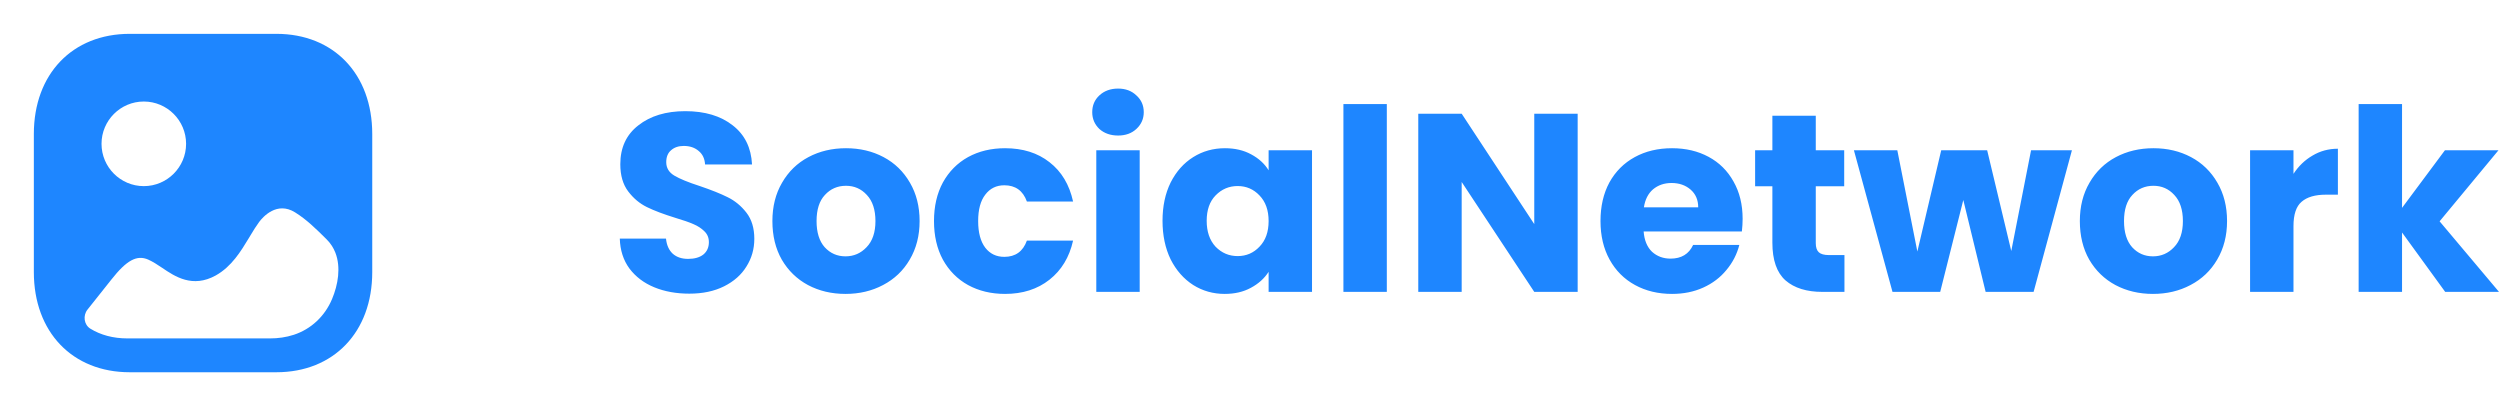
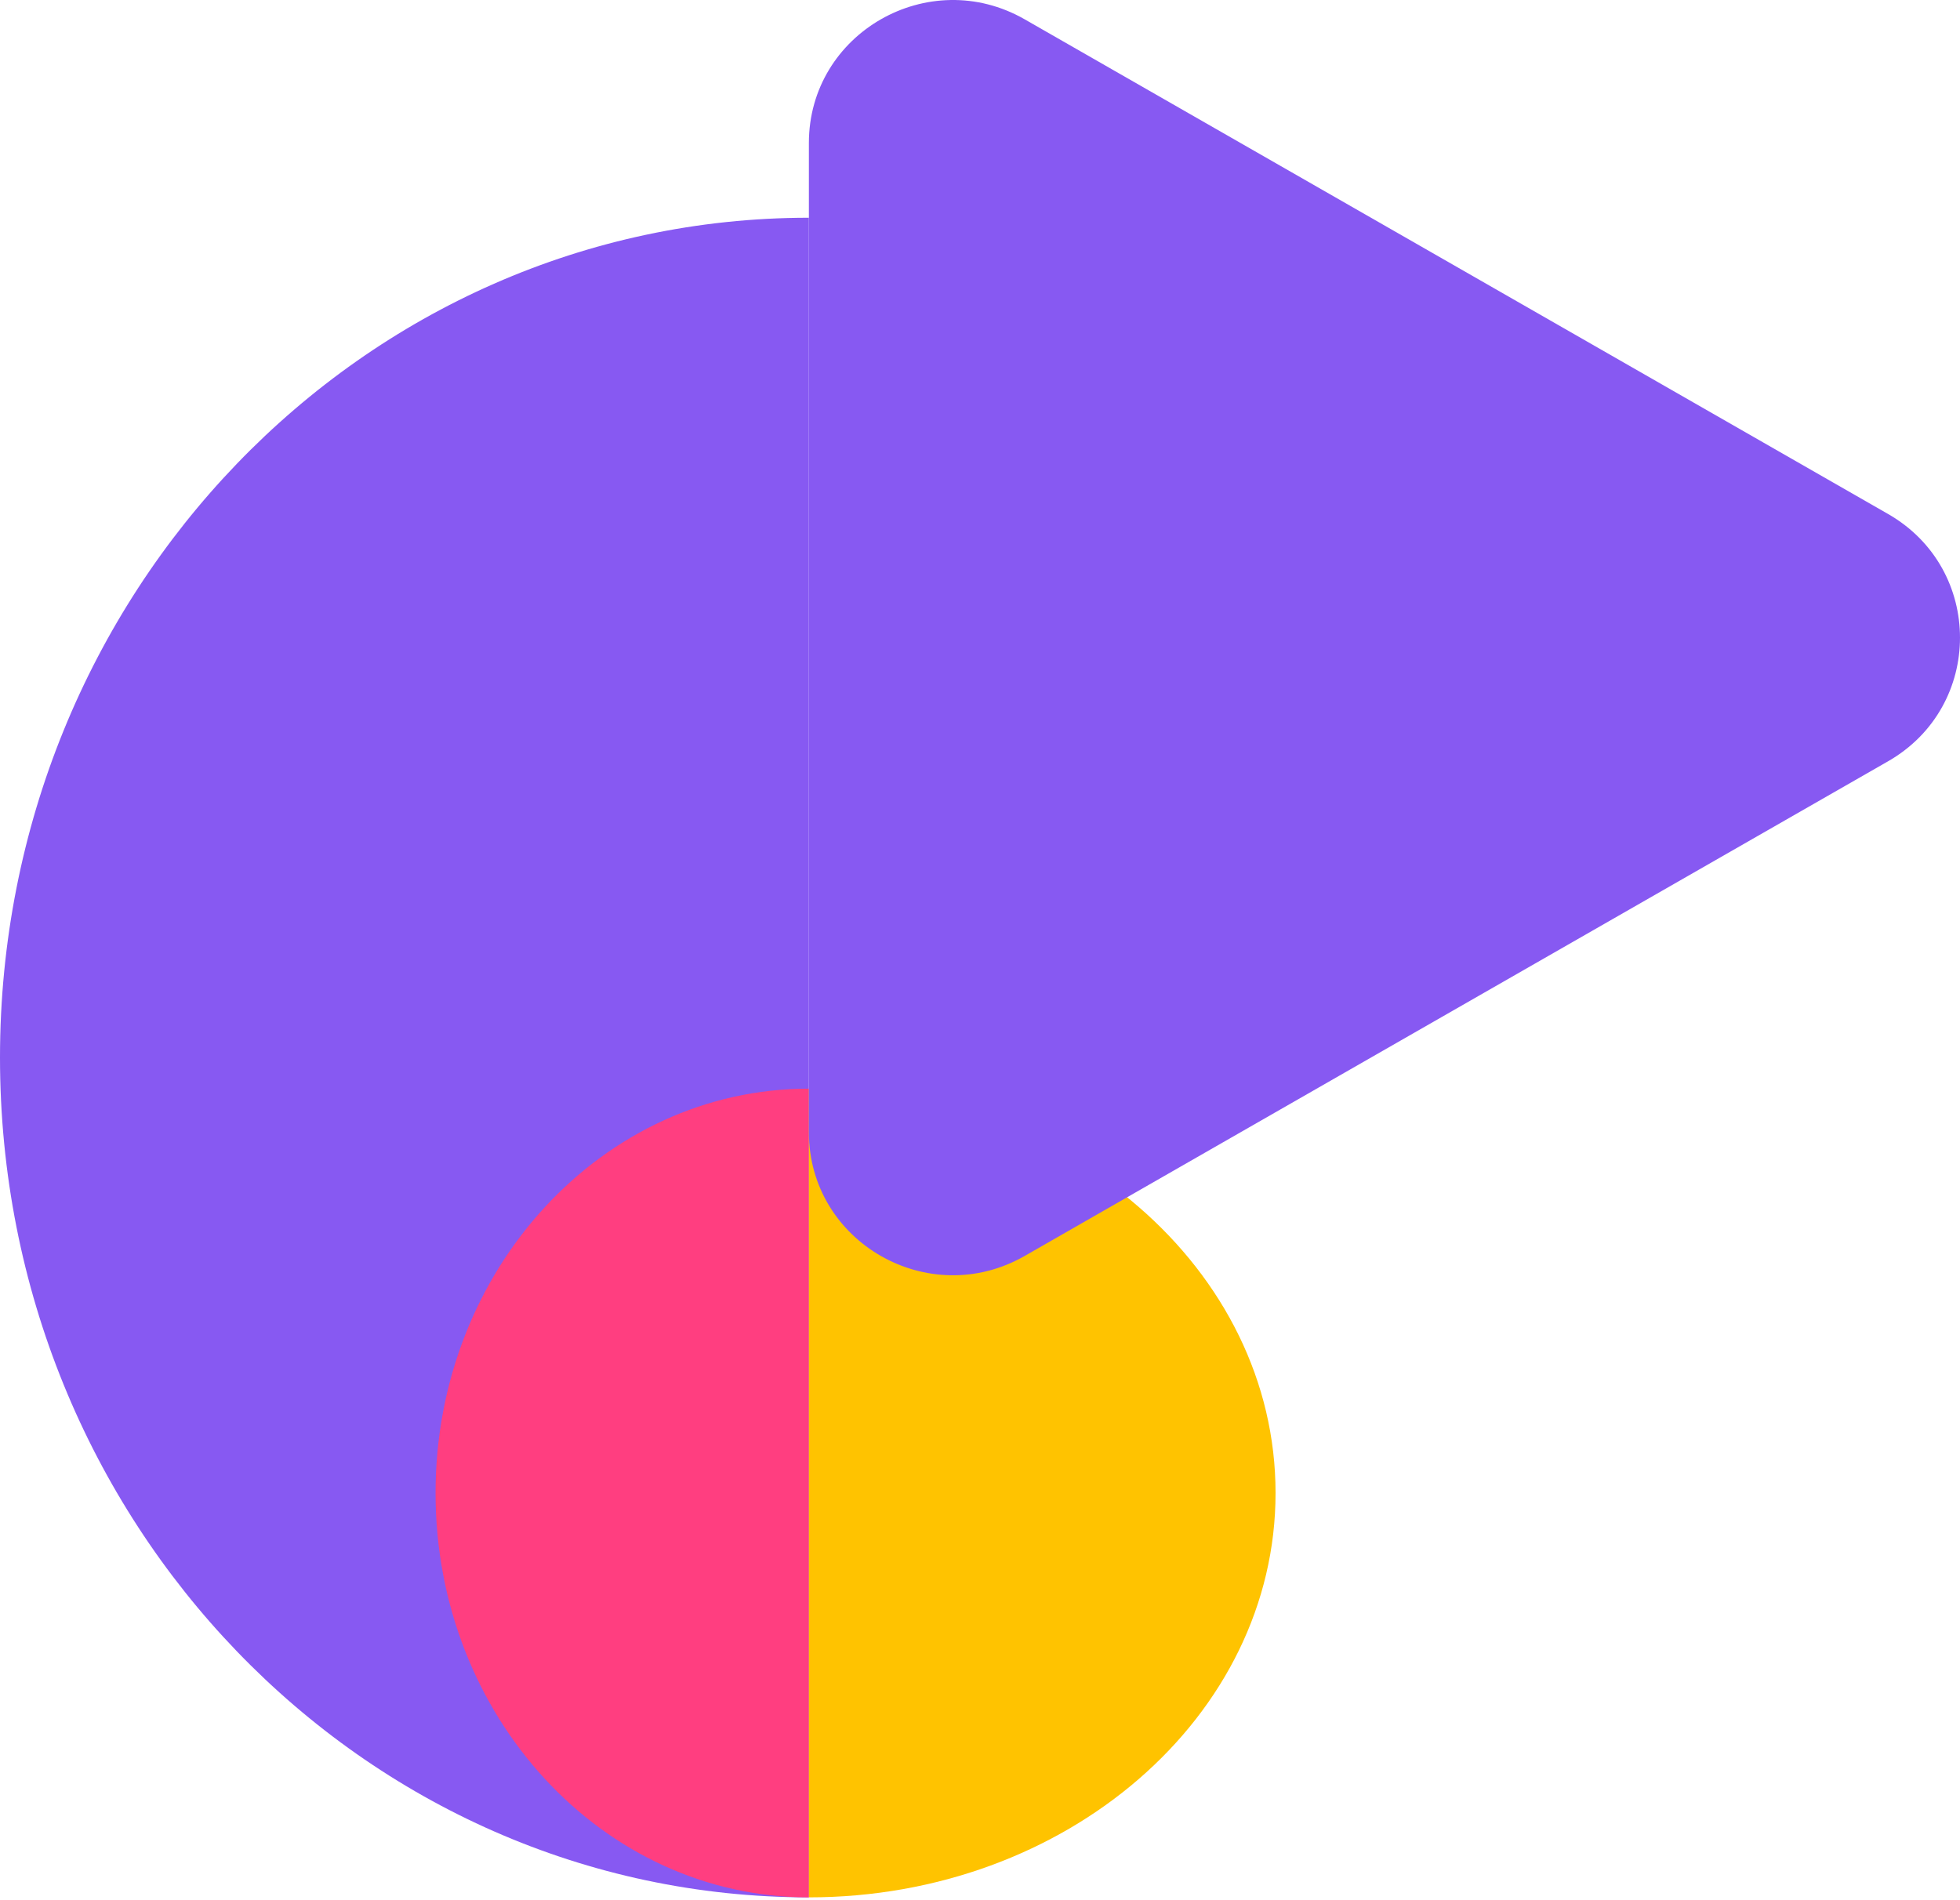
- <svg xmlns="http://www.w3.org/2000/svg" width="197" height="32" viewBox="0 0 197 32" fill="none">
-   <path fill-rule="evenodd" clip-rule="evenodd" d="M10.222 29.333H21.777C26.297 29.333 29.333 26.163 29.333 21.444V10.556C29.333 5.837 26.297 2.667 21.778 2.667H10.222C5.702 2.667 2.667 5.837 2.667 10.556V21.444C2.667 26.163 5.702 29.333 10.222 29.333ZM11.332 14.667C9.494 14.667 8 13.171 8 11.333C8 9.496 9.494 8 11.332 8C13.169 8 14.664 9.496 14.664 11.333C14.664 13.171 13.169 14.667 11.332 14.667ZM26.428 19.912C26.874 21.057 26.642 22.433 26.165 23.567C25.599 24.915 24.516 25.936 23.151 26.382C22.545 26.58 21.909 26.667 21.275 26.667H10.038C8.92 26.667 7.93 26.398 7.119 25.899C6.611 25.585 6.521 24.861 6.898 24.392C7.528 23.608 8.15 22.821 8.778 22.027C9.974 20.508 10.78 20.067 11.675 20.454C12.039 20.614 12.403 20.853 12.779 21.106C13.779 21.786 15.169 22.72 17.001 21.706C18.254 21.004 18.981 19.8 19.614 18.752L19.625 18.734C19.669 18.66 19.714 18.587 19.758 18.514L19.758 18.514C19.971 18.162 20.181 17.814 20.418 17.494C20.716 17.094 21.82 15.842 23.249 16.733C24.159 17.295 24.925 18.054 25.744 18.867C26.056 19.178 26.279 19.532 26.428 19.912Z" fill="#1E86FF" />
-   <path d="M54.32 23.14C53.293 23.14 52.373 22.973 51.56 22.64C50.747 22.307 50.093 21.813 49.6 21.16C49.12 20.507 48.867 19.72 48.84 18.8H52.48C52.533 19.32 52.713 19.72 53.02 20C53.327 20.267 53.727 20.4 54.22 20.4C54.727 20.4 55.127 20.287 55.42 20.06C55.713 19.82 55.86 19.493 55.86 19.08C55.86 18.733 55.74 18.447 55.5 18.22C55.273 17.993 54.987 17.807 54.64 17.66C54.307 17.513 53.827 17.347 53.2 17.16C52.293 16.88 51.553 16.6 50.98 16.32C50.407 16.04 49.913 15.627 49.5 15.08C49.087 14.533 48.88 13.82 48.88 12.94C48.88 11.633 49.353 10.613 50.3 9.88C51.247 9.133 52.48 8.76 54 8.76C55.547 8.76 56.793 9.133 57.74 9.88C58.687 10.613 59.193 11.64 59.26 12.96H55.56C55.533 12.507 55.367 12.153 55.06 11.9C54.753 11.633 54.36 11.5 53.88 11.5C53.467 11.5 53.133 11.613 52.88 11.84C52.627 12.053 52.5 12.367 52.5 12.78C52.5 13.233 52.713 13.587 53.14 13.84C53.567 14.093 54.233 14.367 55.14 14.66C56.047 14.967 56.78 15.26 57.34 15.54C57.913 15.82 58.407 16.227 58.82 16.76C59.233 17.293 59.44 17.98 59.44 18.82C59.44 19.62 59.233 20.347 58.82 21C58.42 21.653 57.833 22.173 57.06 22.56C56.287 22.947 55.373 23.14 54.32 23.14ZM66.625 23.16C65.531 23.16 64.545 22.927 63.665 22.46C62.798 21.993 62.111 21.327 61.605 20.46C61.111 19.593 60.865 18.58 60.865 17.42C60.865 16.273 61.118 15.267 61.625 14.4C62.131 13.52 62.825 12.847 63.705 12.38C64.585 11.913 65.571 11.68 66.665 11.68C67.758 11.68 68.745 11.913 69.625 12.38C70.505 12.847 71.198 13.52 71.705 14.4C72.211 15.267 72.465 16.273 72.465 17.42C72.465 18.567 72.205 19.58 71.685 20.46C71.178 21.327 70.478 21.993 69.585 22.46C68.705 22.927 67.718 23.16 66.625 23.16ZM66.625 20.2C67.278 20.2 67.831 19.96 68.285 19.48C68.751 19 68.985 18.313 68.985 17.42C68.985 16.527 68.758 15.84 68.305 15.36C67.865 14.88 67.318 14.64 66.665 14.64C65.998 14.64 65.445 14.88 65.005 15.36C64.565 15.827 64.345 16.513 64.345 17.42C64.345 18.313 64.558 19 64.985 19.48C65.425 19.96 65.971 20.2 66.625 20.2ZM73.599 17.42C73.599 16.26 73.832 15.247 74.299 14.38C74.779 13.513 75.439 12.847 76.279 12.38C77.132 11.913 78.106 11.68 79.199 11.68C80.599 11.68 81.766 12.047 82.699 12.78C83.646 13.513 84.266 14.547 84.559 15.88H80.919C80.612 15.027 80.019 14.6 79.139 14.6C78.512 14.6 78.012 14.847 77.639 15.34C77.266 15.82 77.079 16.513 77.079 17.42C77.079 18.327 77.266 19.027 77.639 19.52C78.012 20 78.512 20.24 79.139 20.24C80.019 20.24 80.612 19.813 80.919 18.96H84.559C84.266 20.267 83.646 21.293 82.699 22.04C81.752 22.787 80.586 23.16 79.199 23.16C78.106 23.16 77.132 22.927 76.279 22.46C75.439 21.993 74.779 21.327 74.299 20.46C73.832 19.593 73.599 18.58 73.599 17.42ZM88.108 10.68C87.508 10.68 87.015 10.507 86.628 10.16C86.255 9.8 86.068 9.36 86.068 8.84C86.068 8.307 86.255 7.867 86.628 7.52C87.015 7.16 87.508 6.98 88.108 6.98C88.695 6.98 89.175 7.16 89.548 7.52C89.935 7.867 90.128 8.307 90.128 8.84C90.128 9.36 89.935 9.8 89.548 10.16C89.175 10.507 88.695 10.68 88.108 10.68ZM89.808 11.84V23H86.388V11.84H89.808ZM91.607 17.4C91.607 16.253 91.82 15.247 92.247 14.38C92.687 13.513 93.28 12.847 94.027 12.38C94.773 11.913 95.607 11.68 96.527 11.68C97.314 11.68 98 11.84 98.587 12.16C99.187 12.48 99.647 12.9 99.967 13.42V11.84H103.387V23H99.967V21.42C99.633 21.94 99.167 22.36 98.567 22.68C97.98 23 97.293 23.16 96.507 23.16C95.6 23.16 94.773 22.927 94.027 22.46C93.28 21.98 92.687 21.307 92.247 20.44C91.82 19.56 91.607 18.547 91.607 17.4ZM99.967 17.42C99.967 16.567 99.727 15.893 99.247 15.4C98.78 14.907 98.207 14.66 97.527 14.66C96.847 14.66 96.267 14.907 95.787 15.4C95.32 15.88 95.087 16.547 95.087 17.4C95.087 18.253 95.32 18.933 95.787 19.44C96.267 19.933 96.847 20.18 97.527 20.18C98.207 20.18 98.78 19.933 99.247 19.44C99.727 18.947 99.967 18.273 99.967 17.42ZM109.281 8.2V23H105.861V8.2H109.281ZM124.32 23H120.9L115.18 14.34V23H111.76V8.96H115.18L120.9 17.66V8.96H124.32V23ZM137.319 17.24C137.319 17.56 137.299 17.893 137.259 18.24H129.519C129.572 18.933 129.792 19.467 130.179 19.84C130.579 20.2 131.065 20.38 131.639 20.38C132.492 20.38 133.085 20.02 133.419 19.3H137.059C136.872 20.033 136.532 20.693 136.039 21.28C135.559 21.867 134.952 22.327 134.219 22.66C133.485 22.993 132.665 23.16 131.759 23.16C130.665 23.16 129.692 22.927 128.839 22.46C127.985 21.993 127.319 21.327 126.839 20.46C126.359 19.593 126.119 18.58 126.119 17.42C126.119 16.26 126.352 15.247 126.819 14.38C127.299 13.513 127.965 12.847 128.819 12.38C129.672 11.913 130.652 11.68 131.759 11.68C132.839 11.68 133.799 11.907 134.639 12.36C135.479 12.813 136.132 13.46 136.599 14.3C137.079 15.14 137.319 16.12 137.319 17.24ZM133.819 16.34C133.819 15.753 133.619 15.287 133.219 14.94C132.819 14.593 132.319 14.42 131.719 14.42C131.145 14.42 130.659 14.587 130.259 14.92C129.872 15.253 129.632 15.727 129.539 16.34H133.819ZM145.343 20.1V23H143.603C142.363 23 141.396 22.7 140.703 22.1C140.009 21.487 139.663 20.493 139.663 19.12V14.68H138.303V11.84H139.663V9.12H143.083V11.84H145.323V14.68H143.083V19.16C143.083 19.493 143.163 19.733 143.323 19.88C143.483 20.027 143.749 20.1 144.123 20.1H145.343ZM163.268 11.84L160.248 23H156.468L154.708 15.76L152.888 23H149.128L146.088 11.84H149.508L151.088 19.82L152.968 11.84H156.588L158.488 19.78L160.048 11.84H163.268ZM169.652 23.16C168.559 23.16 167.572 22.927 166.692 22.46C165.825 21.993 165.139 21.327 164.632 20.46C164.139 19.593 163.892 18.58 163.892 17.42C163.892 16.273 164.145 15.267 164.652 14.4C165.159 13.52 165.852 12.847 166.732 12.38C167.612 11.913 168.599 11.68 169.692 11.68C170.785 11.68 171.772 11.913 172.652 12.38C173.532 12.847 174.225 13.52 174.732 14.4C175.239 15.267 175.492 16.273 175.492 17.42C175.492 18.567 175.232 19.58 174.712 20.46C174.205 21.327 173.505 21.993 172.612 22.46C171.732 22.927 170.745 23.16 169.652 23.16ZM169.652 20.2C170.305 20.2 170.859 19.96 171.312 19.48C171.779 19 172.012 18.313 172.012 17.42C172.012 16.527 171.785 15.84 171.332 15.36C170.892 14.88 170.345 14.64 169.692 14.64C169.025 14.64 168.472 14.88 168.032 15.36C167.592 15.827 167.372 16.513 167.372 17.42C167.372 18.313 167.585 19 168.012 19.48C168.452 19.96 168.999 20.2 169.652 20.2ZM180.726 13.7C181.126 13.087 181.626 12.607 182.226 12.26C182.826 11.9 183.493 11.72 184.226 11.72V15.34H183.286C182.433 15.34 181.793 15.527 181.366 15.9C180.94 16.26 180.726 16.9 180.726 17.82V23H177.306V11.84H180.726V13.7ZM192.681 23L189.281 18.32V23H185.861V8.2H189.281V16.38L192.661 11.84H196.881L192.241 17.44L196.921 23H192.681Z" fill="#1E86FF" />
+ <svg xmlns="http://www.w3.org/2000/svg" width="131" height="127" viewBox="0 0 131 127" fill="none">
+   <path d="M54.063 14.556C24.205 14.556 2.61031e-06 39.692 0 70.698C-2.61031e-06 101.705 24.205 126.841 54.063 126.841L54.063 14.556Z" fill="#8759F2" />
+   <path d="M54.064 126.841C40.283 126.841 29.111 114.739 29.111 99.81C29.111 84.88 40.283 72.778 54.064 72.778L54.064 126.841Z" fill="#FF3E80" />
+   <path d="M54.063 126.841C71.29 126.841 85.254 114.739 85.254 99.81C85.254 84.88 71.29 72.778 54.063 72.778L54.063 126.841Z" fill="#FFC300" />
+   <path d="M126.191 34.36C132.603 38.034 132.603 47.22 126.191 50.894L68.489 83.961C62.078 87.635 54.063 83.042 54.063 75.694L54.063 9.56C54.063 2.212 62.078 -2.381 68.489 1.293L126.191 34.36Z" fill="#8759F2" />
</svg>
